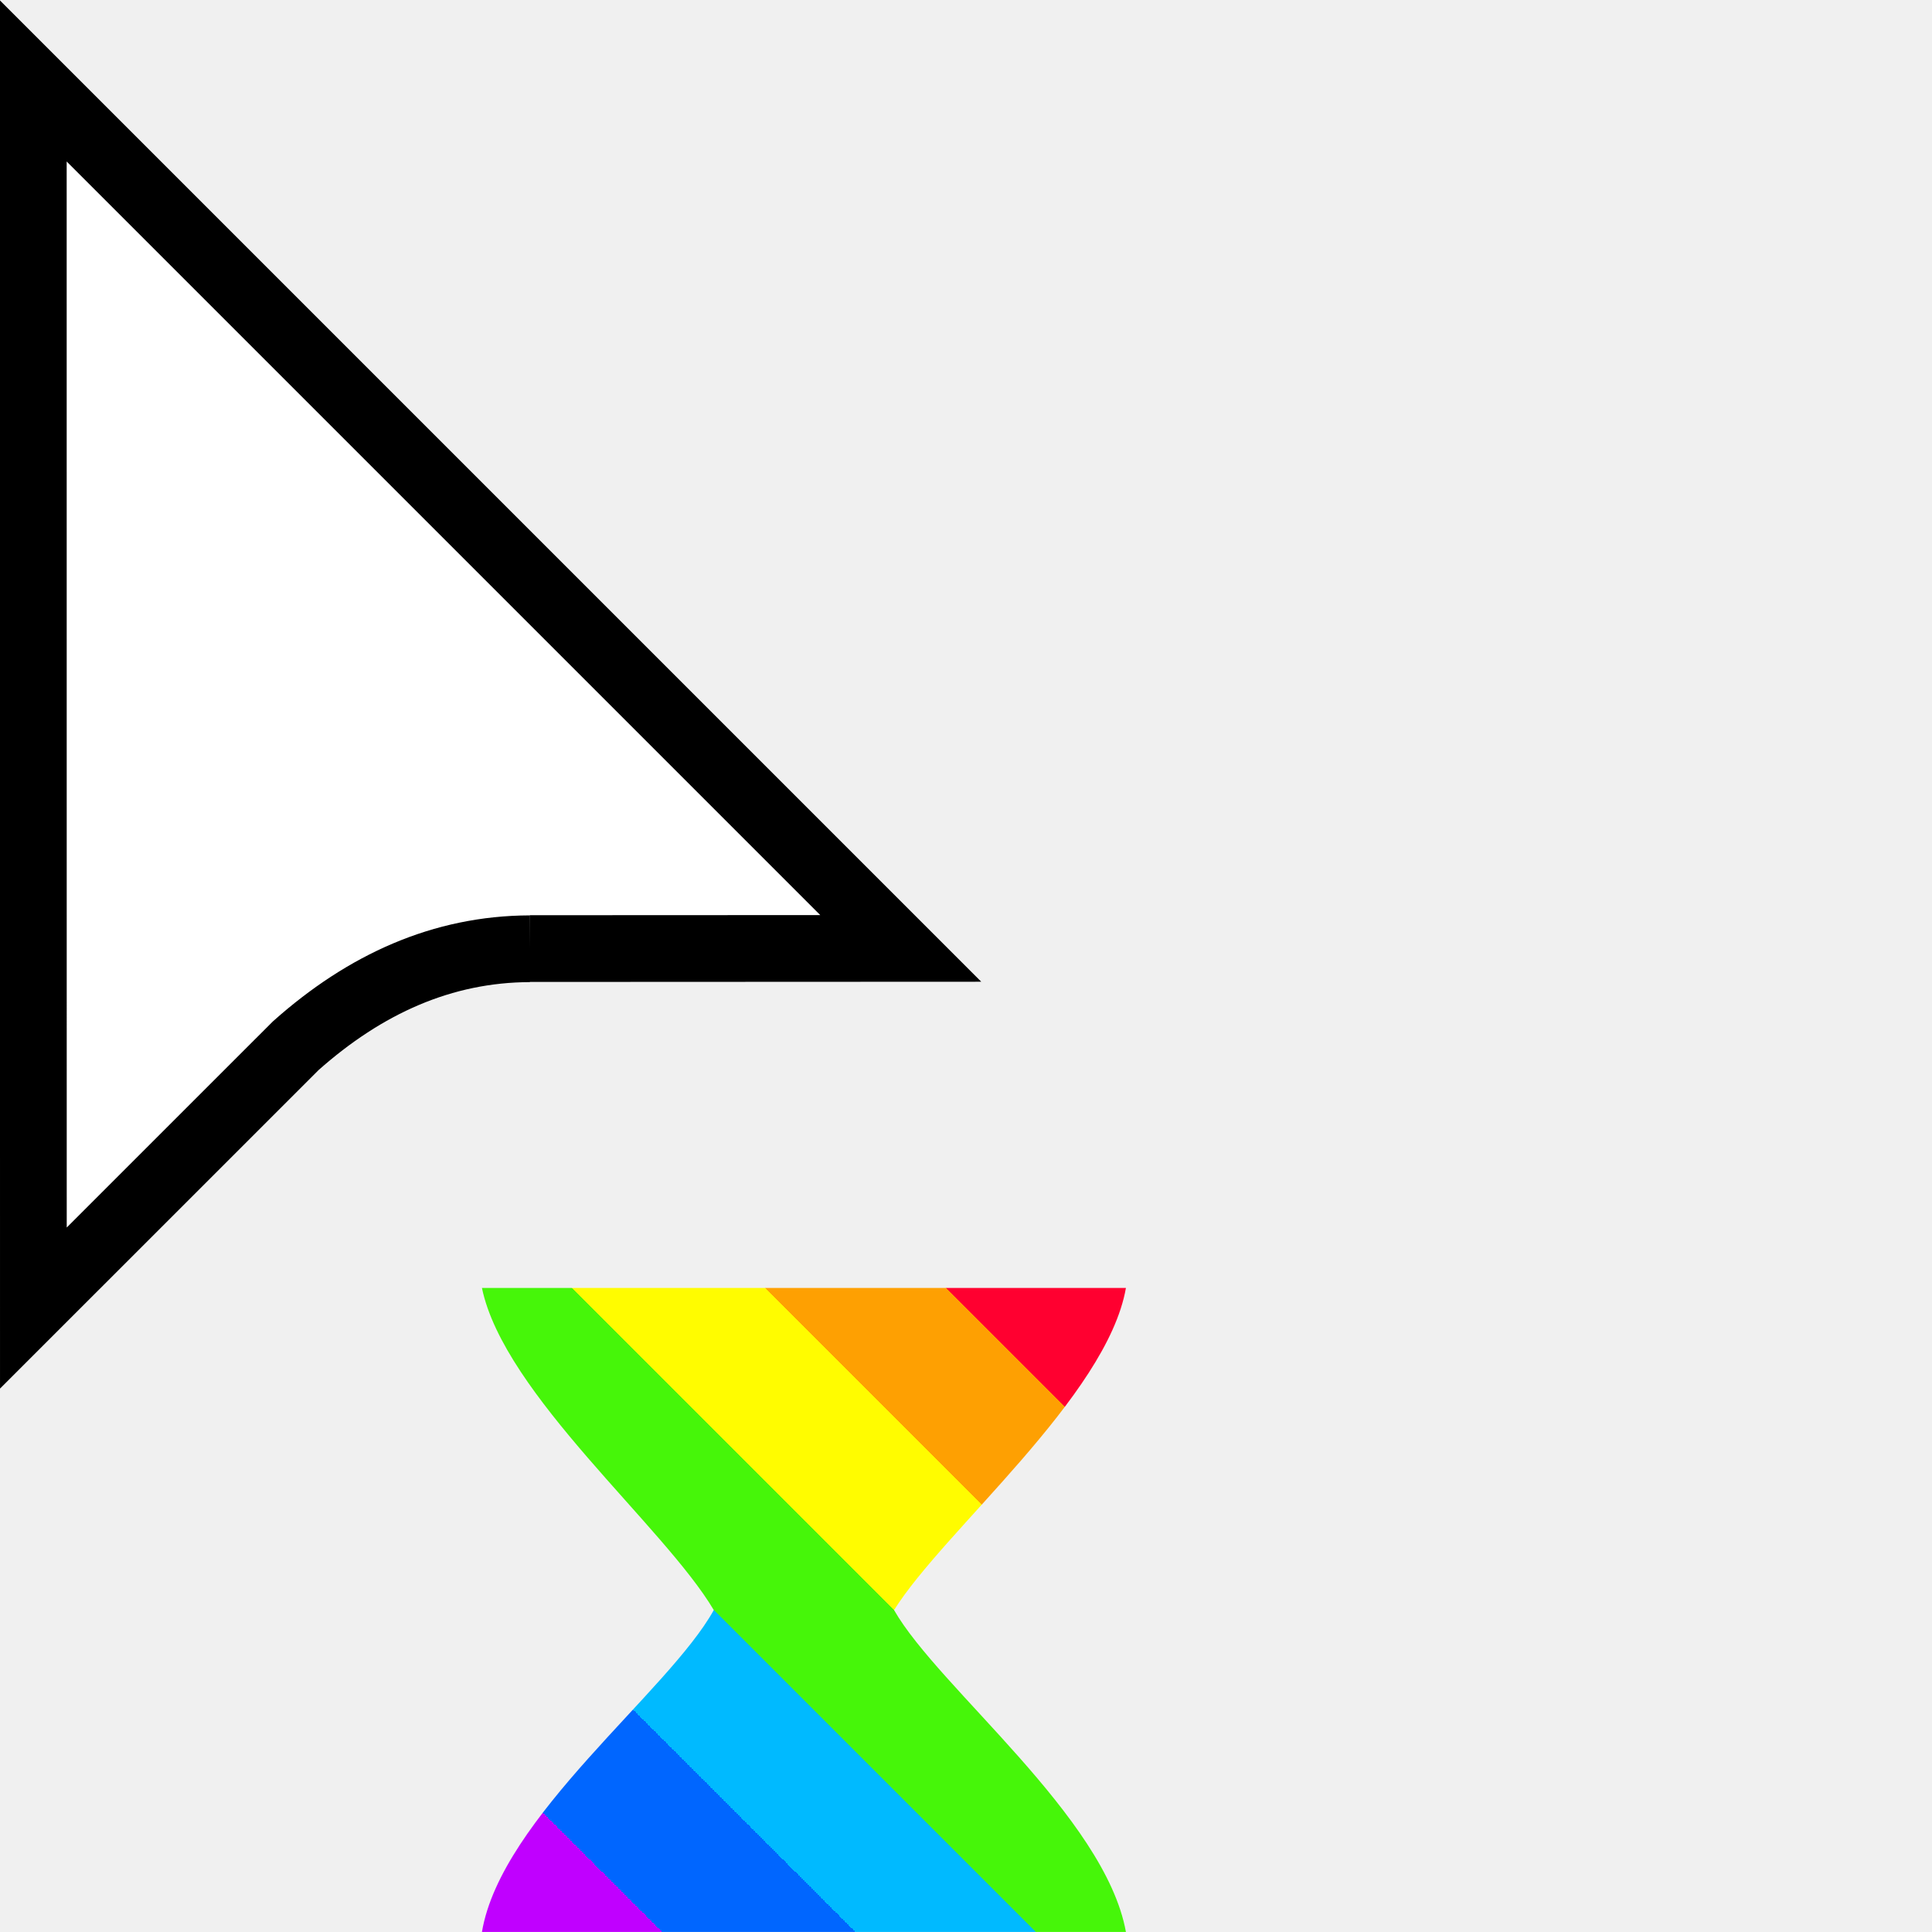
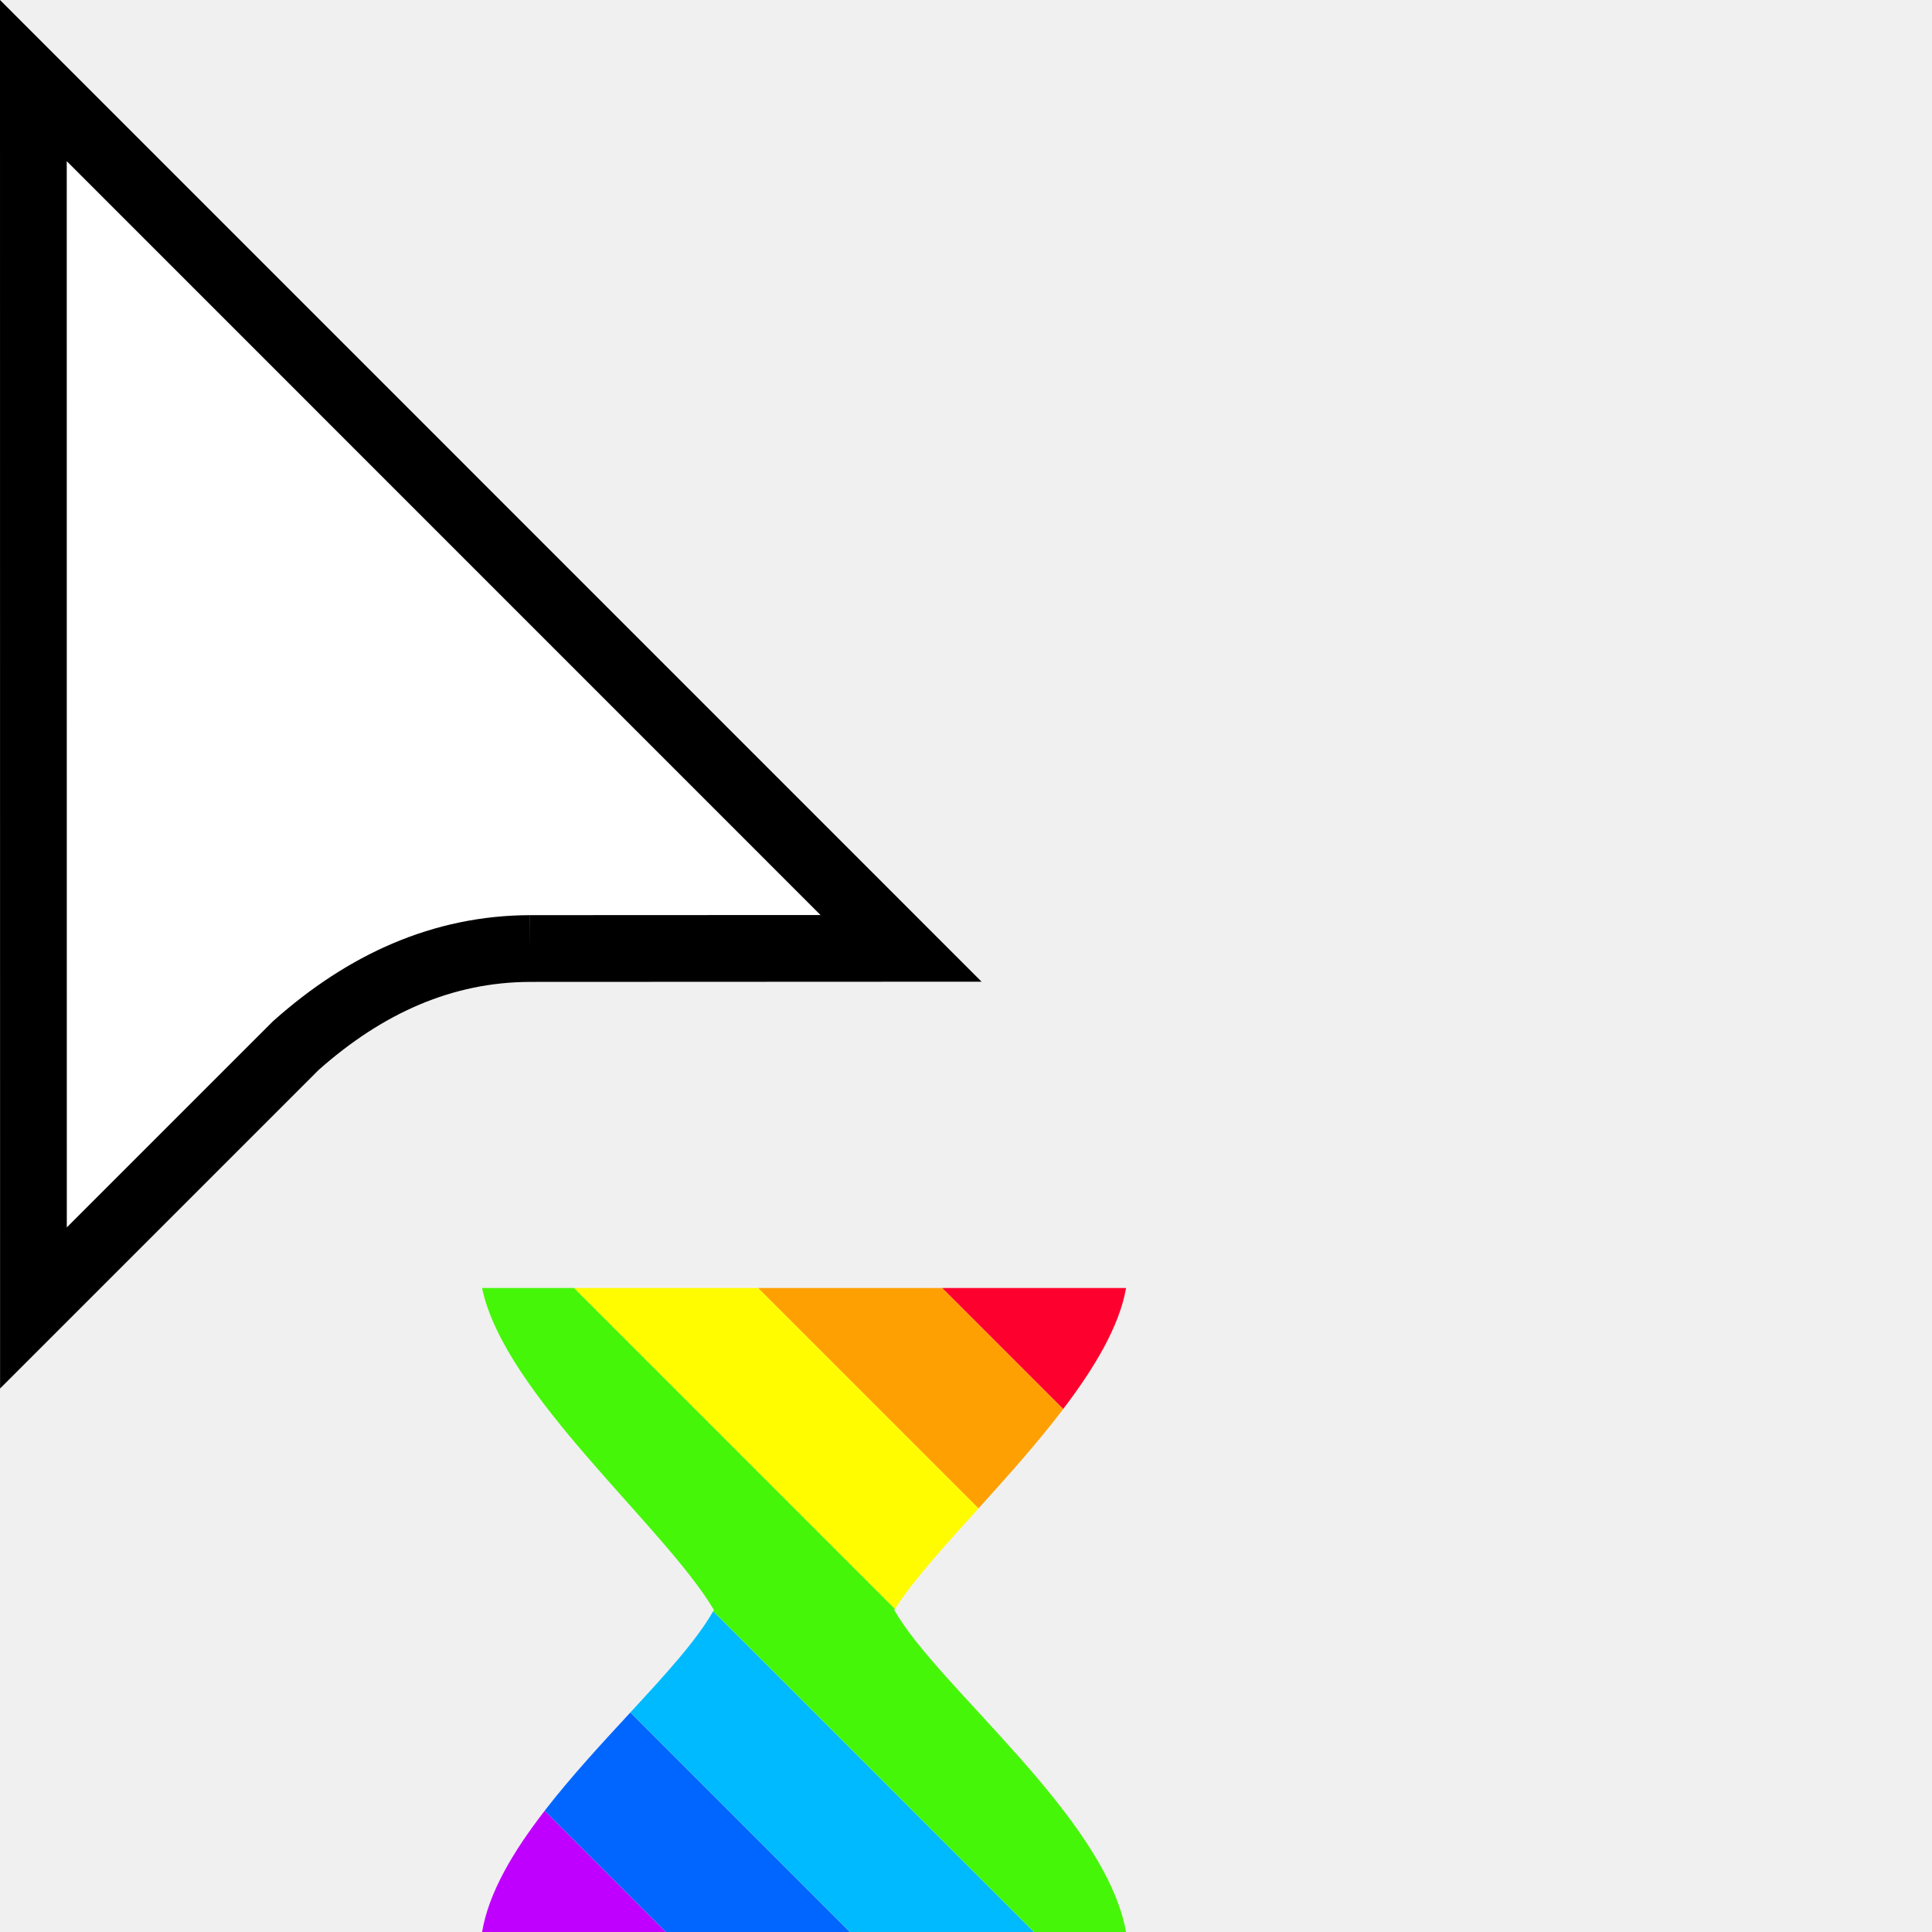
- <svg xmlns="http://www.w3.org/2000/svg" width="75" height="75" version="1.1" viewBox="0 0 75 75">
-   <defs>
-     <clipPath id="b">
-       <path transform="translate(-133.9 -114)" d="m0 324h524v-324h-524z" />
+ <svg xmlns="http://www.w3.org/2000/svg" version="1.1" id="svg1" width="32" height="32" viewBox="0 0 32 32" xml:space="preserve">
+   <defs id="defs1">
+     <clipPath clipPathUnits="userSpaceOnUse" id="clipPath71-1">
+       <path d="M 0,324 H 524 V 0 H 0 Z" transform="translate(-133.8805,-114.0009)" id="path71-2" />
    </clipPath>
-     <linearGradient id="a" x1="75" x2="0" y2="75" gradientTransform="matrix(.3431 0 0 .3431 54.26 52.46)" gradientUnits="userSpaceOnUse">
-       <stop stop-color="#ff0030" offset="0" />
-       <stop stop-color="#ff0030" offset=".14" />
-       <stop stop-color="#fea002" offset=".14" />
-       <stop stop-color="#fea002" offset=".28" />
-       <stop stop-color="#fffc00" offset=".28" />
-       <stop stop-color="#fffc00" offset=".43" />
-       <stop stop-color="#46f609" offset=".43" />
-       <stop stop-color="#46f609" offset=".57" />
-       <stop stop-color="#00baff" offset=".57" />
-       <stop stop-color="#00baff" offset=".71" />
-       <stop stop-color="#06f" offset=".71" />
-       <stop stop-color="#06f" offset=".86" />
-       <stop stop-color="#c000ff" offset=".86" />
-       <stop stop-color="#c000ff" offset="1" />
-     </linearGradient>
  </defs>
-   <g transform="matrix(.9716 0 0 .9716 -34.01 -.9716)">
-     <path transform="matrix(1.333 0 0 -1.333 56.17 38.9)" d="m0 0 11.12 5e-3 -26 26 2e-3 -36.78 7.866 7.865c2.081 1.851 4.396 2.896 7.012 2.905" clip-path="url(#b)" fill="#fff" fill-rule="evenodd" stroke="#000" stroke-miterlimit="10" stroke-width="2" />
-     <path d="m54.26 52.46h25.73c-0.758 4.336-7.293 9.712-9.264 12.87 1.774 3.108 8.429 8.249 9.264 12.86h-25.73c0.772-4.589 7.462-9.605 9.263-12.86-1.971-3.336-8.383-8.62-9.263-12.87z" fill="url(#a)" stroke-width=".497" />
+   <g id="layer1" transform="matrix(0.9716294,0,0,0.9716294,-34.00703,-0.9716279)">
+     <path id="path70" d="m 0,0 11.12,0.005 -26,26.003 0.002,-36.778 7.866,7.865 C -4.931,-1.054 -2.616,-0.009 0,0" style="display:inline;fill:#ffffff;fill-opacity:1;fill-rule:evenodd;stroke:#000000;stroke-width:2;stroke-linecap:butt;stroke-linejoin:miter;stroke-miterlimit:10;stroke-dasharray:none;stroke-opacity:1" transform="matrix(0.5688889,0,0,-0.5688889,44.03403,17.16927)" clip-path="url(#clipPath71-1)" />
+     <g id="g2" transform="matrix(0.4574218,0,0,0.4574218,43.21794,22.95624)">
+       <path id="path46" style="fill:#c000ff" d="M 2.332,19.482 C 1.173,20.98 0.25,22.513 0,24 h 6.85 z" />
+       <path id="path42" style="display:inline;fill:#0066ff" d="m 5.527,15.818 c -1.073,1.161 -2.215,2.396 -3.195,3.662 L 6.852,24 h 6.857 z" />
+       <path id="path38" style="fill:#00baff" d="m 8.613,12.043 c -0.61,1.082 -1.791,2.373 -3.086,3.773 L 13.711,24 h 6.859 z" />
+       <path id="path34" style="fill:#46f609" d="m 0,0 c 0.82,3.96 6.802,8.889 8.641,12 -0.008,0.014 -0.019,0.029 -0.027,0.043 L 20.57,24 H 24 c -0.779,-4.305 -6.986,-9.101 -8.641,-12 0.008,-0.013 0.021,-0.028 0.029,-0.041 L 3.43,0 Z" />
+       <path id="path30" style="fill:#fffc00" d="M 3.43,0 15.389,11.959 c 0.658,-1.037 1.836,-2.334 3.113,-3.746 L 10.289,0 Z" />
+       <path id="path26" style="fill:#fea002" d="m 10.291,0 8.211,8.211 c 1.065,-1.177 2.19,-2.43 3.156,-3.701 L 17.148,0 Z" />
+       <path id="path22" style="fill:#fe002e" d="m 17.15,0 4.508,4.508 C 22.825,2.973 23.751,1.427 24,0 Z" />
+     </g>
  </g>
</svg>
